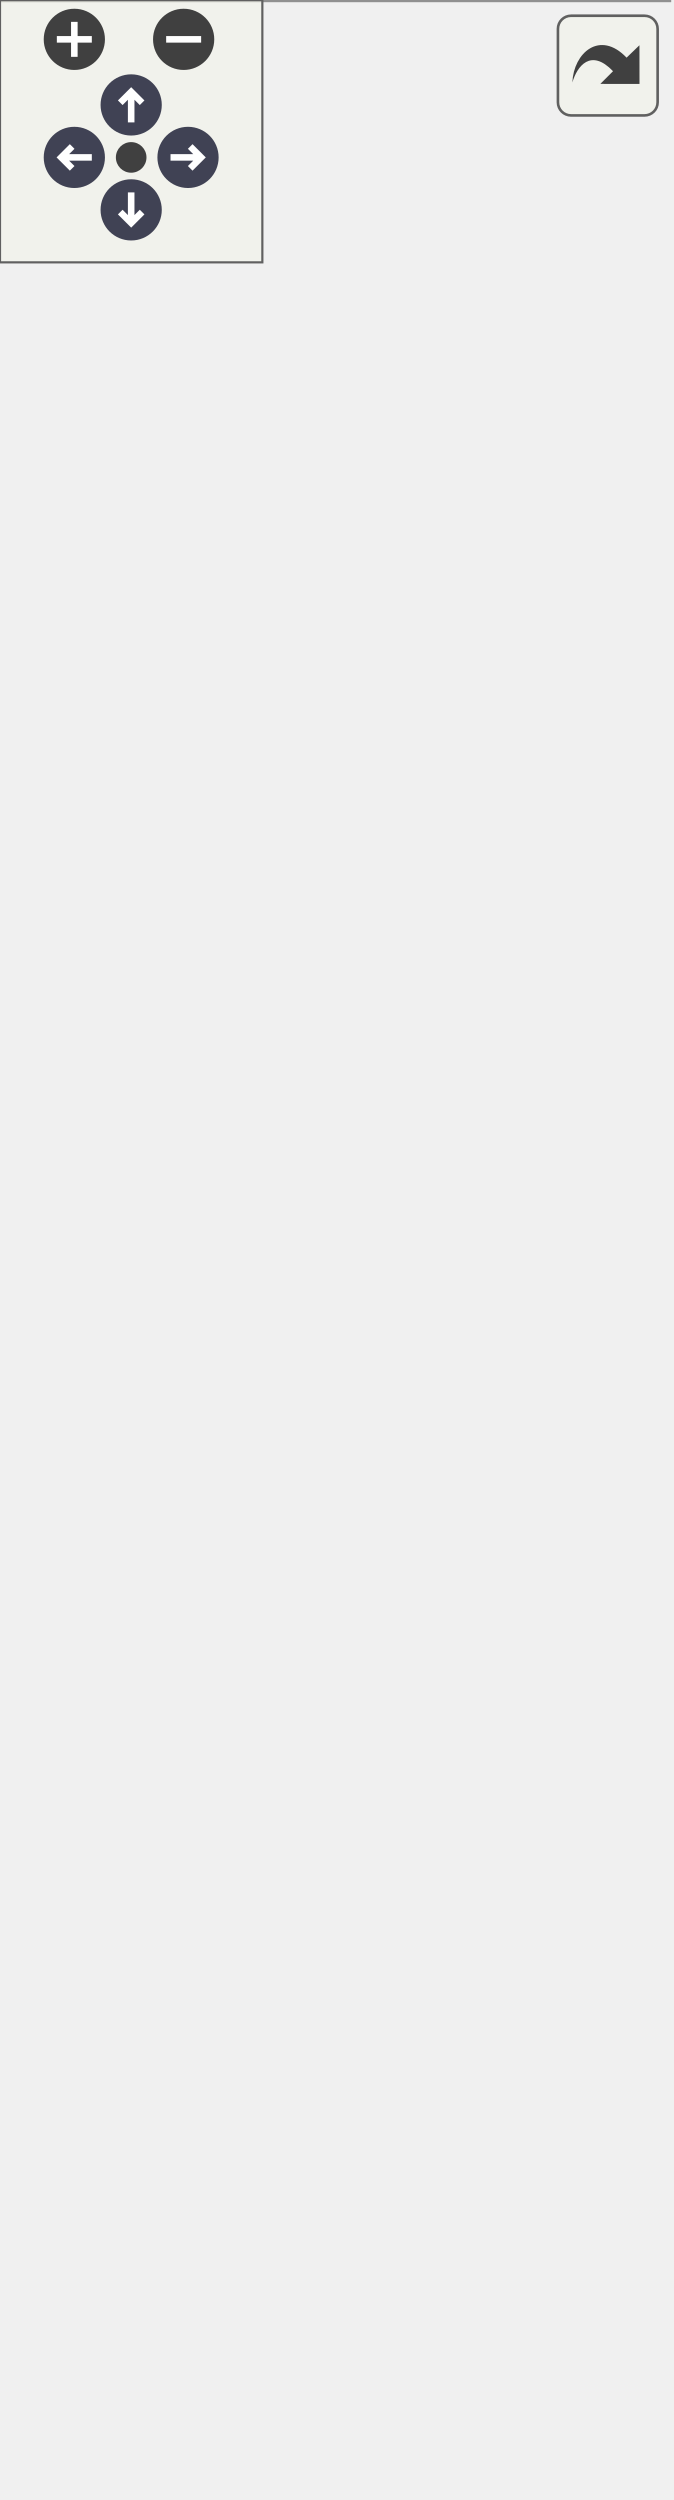
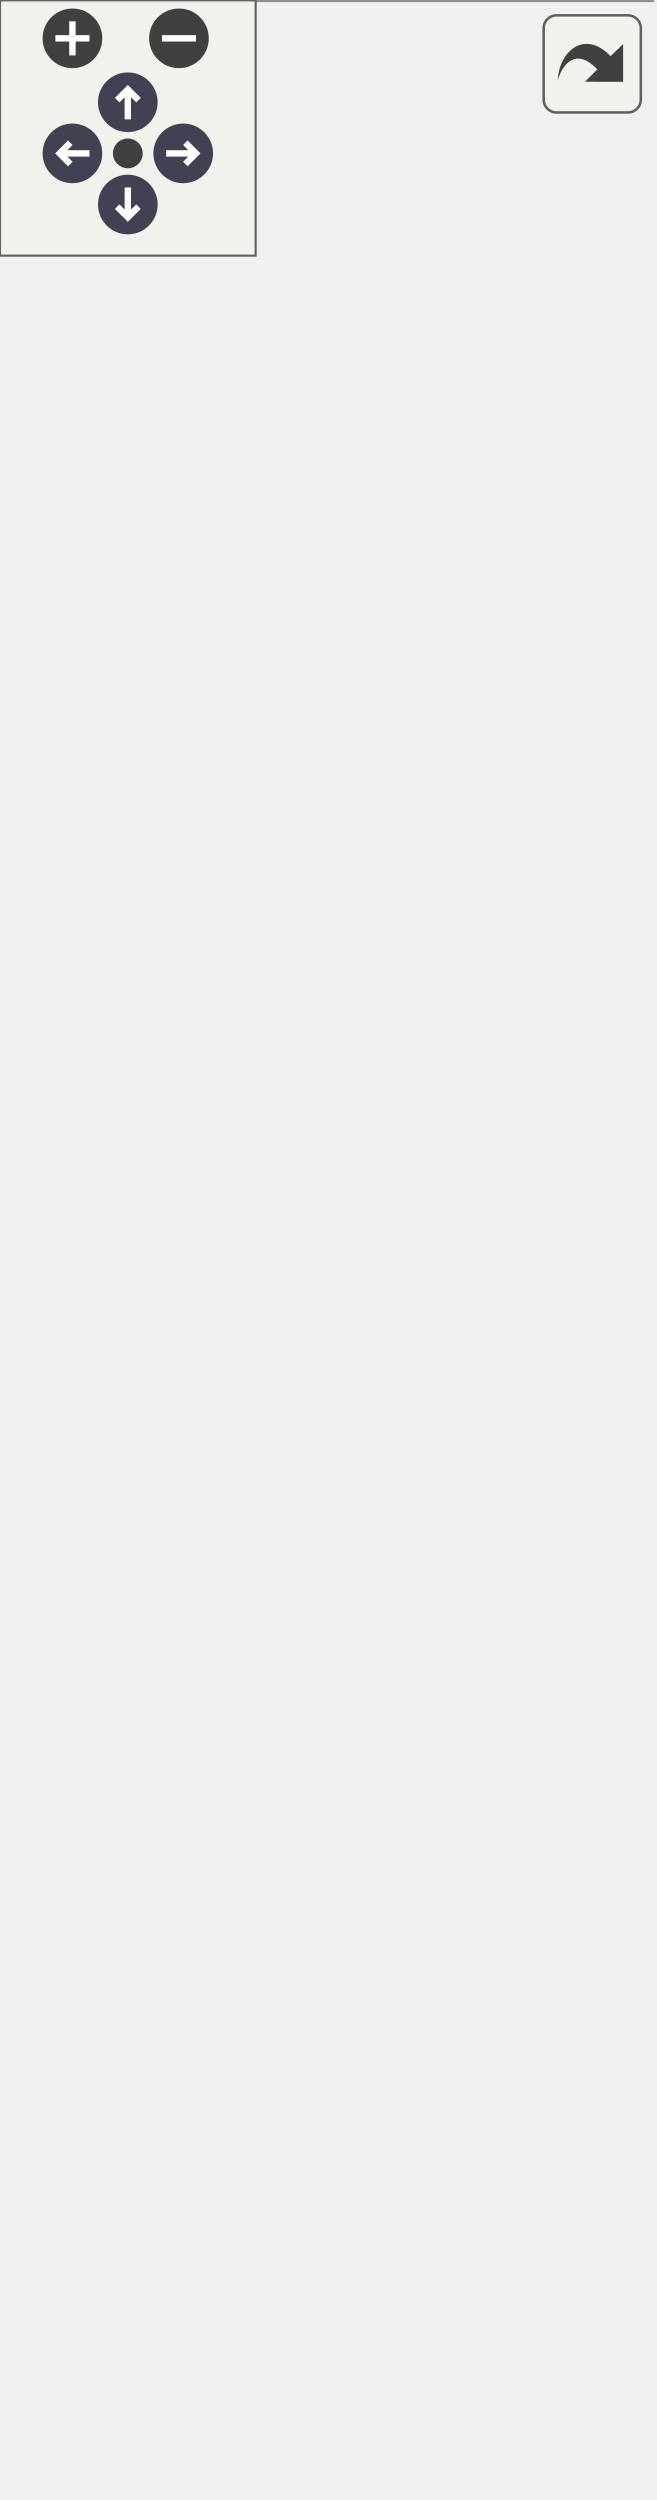
<svg xmlns="http://www.w3.org/2000/svg" xmlns:xlink="http://www.w3.org/1999/xlink" id="main" version="1.1" xml:space="preserve">
  <style type="text/css">
.node, .edge {opacity: 0.7;}
.node.selected, .edge.selected {opacity: 1;}
.edge:hover path { stroke: red; }
.edge:hover polygon { stroke: red; fill: red; }
</style>
  <defs>
    <circle id="rim" cx="0" cy="0" r="7" />
    <circle id="rim2" cx="0" cy="0" r="3.5" />
    <g id="zoomPlus">
      <use xlink:href="#rim" fill="#404040">
        <set attributeName="fill" to="#808080" begin="zoomplus.mouseover" end="zoomplus.mouseout" />
      </use>
      <path d="M-4,0h8M0,-4v8" fill="none" stroke="white" stroke-width="1.5" pointer-events="none" />
    </g>
    <g id="zoomMin">
      <use xlink:href="#rim" fill="#404040">
        <set attributeName="fill" to="#808080" begin="zoomminus.mouseover" end="zoomminus.mouseout" />
      </use>
      <path d="M-4,0h8" fill="none" stroke="white" stroke-width="1.5" pointer-events="none" />
    </g>
    <g id="arrowUp" transform="translate(30 24)">
      <use xlink:href="#rim" />
      <path pointer-events="none" fill="none" stroke="white" stroke-width="1.5" d="M0,-3.0v7 M-2.5,-0.5L0,-3.0L2.5,-0.5" />
    </g>
    <g id="arrowRight" transform="rotate(90) translate(36 -43)">
      <use xlink:href="#rim" />
      <path pointer-events="none" fill="none" stroke="white" stroke-width="1.5" d="M0,-3.0v7 M-2.5,-0.5L0,-3.0L2.5,-0.5" />
    </g>
    <g id="arrowDown" transform="rotate(180) translate(-30 -48)">
      <use xlink:href="#rim" />
      <path pointer-events="none" fill="none" stroke="white" stroke-width="1.5" d="M0,-3.0v7 M-2.5,-0.5L0,-3.0L2.5,-0.5" />
    </g>
    <g id="arrowLeft" transform="rotate(270) translate(-36 17)">
      <use xlink:href="#rim" />
      <path pointer-events="none" fill="none" stroke="white" stroke-width="1.5" d="M0,-3.0v7 M-2.5,-0.5L0,-3.0L2.5,-0.5" />
    </g>
    <g id="resetDef">
      <use xlink:href="#rim2" fill="#404040">
        <set attributeName="fill" to="#808080" begin="reset.mouseover" end="reset.mouseout" />
      </use>
    </g>
  </defs>
  <svg id="graph" class="graph">
    <g id="viewport">
      <g id="Node000001" class="node">
        <g id="a_Node000001">
          <a xlink:title="🏢 エンティティのコンテナクラス。メモリレイアウトを管理します。">
-             <polygon fill="#999999" stroke="transparent" points="153,-304 0,-304 0,0 153,0 153,-304" />
-             <text text-anchor="start" x="37" y="-292" font-family="Helvetica,sans-Serif" font-size="10.00">Span::Archetype</text>
-             <text text-anchor="start" x="7" y="-277" font-family="Helvetica,sans-Serif" font-size="10.00">-</text>
-             <text text-anchor="start" x="17.5" y="-277" font-family="Helvetica,sans-Serif" font-size="10.00">typeIDs</text>
-             <text text-anchor="start" x="7" y="-262" font-family="Helvetica,sans-Serif" font-size="10.00">-</text>
-             <text text-anchor="start" x="17.5" y="-262" font-family="Helvetica,sans-Serif" font-size="10.00">typeOffsets</text>
-             <text text-anchor="start" x="7" y="-247" font-family="Helvetica,sans-Serif" font-size="10.00">-</text>
-             <text text-anchor="start" x="17.5" y="-247" font-family="Helvetica,sans-Serif" font-size="10.00">typeSizes</text>
-             <text text-anchor="start" x="7" y="-232" font-family="Helvetica,sans-Serif" font-size="10.00">-</text>
-             <text text-anchor="start" x="17.5" y="-232" font-family="Helvetica,sans-Serif" font-size="10.00">typeAlignments</text>
-             <text text-anchor="start" x="7" y="-217" font-family="Helvetica,sans-Serif" font-size="10.00">-</text>
-             <text text-anchor="start" x="17.5" y="-217" font-family="Helvetica,sans-Serif" font-size="10.00">entitySize</text>
-             <text text-anchor="start" x="7" y="-202" font-family="Helvetica,sans-Serif" font-size="10.00">-</text>
-             <text text-anchor="start" x="17.5" y="-202" font-family="Helvetica,sans-Serif" font-size="10.00">chunkCapacity</text>
-             <text text-anchor="start" x="7" y="-187" font-family="Helvetica,sans-Serif" font-size="10.00">-</text>
-             <text text-anchor="start" x="17.5" y="-187" font-family="Helvetica,sans-Serif" font-size="10.00">chunks</text>
-             <text text-anchor="start" x="4.5" y="-172" font-family="Helvetica,sans-Serif" font-size="10.00">+</text>
-             <text text-anchor="start" x="17.5" y="-172" font-family="Helvetica,sans-Serif" font-size="10.00">Archetype()</text>
-             <text text-anchor="start" x="4.5" y="-157" font-family="Helvetica,sans-Serif" font-size="10.00">+</text>
-             <text text-anchor="start" x="17.5" y="-157" font-family="Helvetica,sans-Serif" font-size="10.00">~Archetype()</text>
-             <text text-anchor="start" x="4.5" y="-142" font-family="Helvetica,sans-Serif" font-size="10.00">+</text>
-             <text text-anchor="start" x="17.5" y="-142" font-family="Helvetica,sans-Serif" font-size="10.00">SPAN_NON_COPYABLE()</text>
-             <text text-anchor="start" x="4.5" y="-127" font-family="Helvetica,sans-Serif" font-size="10.00">+</text>
-             <text text-anchor="start" x="17.5" y="-127" font-family="Helvetica,sans-Serif" font-size="10.00">HasComponent()</text>
-             <text text-anchor="start" x="4.5" y="-112" font-family="Helvetica,sans-Serif" font-size="10.00">+</text>
-             <text text-anchor="start" x="17.5" y="-112" font-family="Helvetica,sans-Serif" font-size="10.00">HasAllComponents()</text>
-             <text text-anchor="start" x="4.5" y="-97" font-family="Helvetica,sans-Serif" font-size="10.00">+</text>
-             <text text-anchor="start" x="17.5" y="-97" font-family="Helvetica,sans-Serif" font-size="10.00">AllocateEntity()</text>
-             <text text-anchor="start" x="4.5" y="-82" font-family="Helvetica,sans-Serif" font-size="10.00">+</text>
-             <text text-anchor="start" x="17.5" y="-82" font-family="Helvetica,sans-Serif" font-size="10.00">GetComponentOffset()</text>
-             <text text-anchor="start" x="4.5" y="-67" font-family="Helvetica,sans-Serif" font-size="10.00">+</text>
-             <text text-anchor="start" x="17.5" y="-67" font-family="Helvetica,sans-Serif" font-size="10.00">GetComponentSize()</text>
-             <text text-anchor="start" x="4.5" y="-52" font-family="Helvetica,sans-Serif" font-size="10.00">+</text>
-             <text text-anchor="start" x="17.5" y="-52" font-family="Helvetica,sans-Serif" font-size="10.00">GetComponentAlignment()</text>
-             <text text-anchor="start" x="4.5" y="-37" font-family="Helvetica,sans-Serif" font-size="10.00">+</text>
-             <text text-anchor="start" x="17.5" y="-37" font-family="Helvetica,sans-Serif" font-size="10.00">GetChunks()</text>
-             <text text-anchor="start" x="4.5" y="-22" font-family="Helvetica,sans-Serif" font-size="10.00">+</text>
-             <text text-anchor="start" x="17.5" y="-22" font-family="Helvetica,sans-Serif" font-size="10.00">GetChunkCapacity()</text>
-             <text text-anchor="start" x="4.5" y="-7" font-family="Helvetica,sans-Serif" font-size="10.00">+</text>
-             <text text-anchor="start" x="17.5" y="-7" font-family="Helvetica,sans-Serif" font-size="10.00">GetTypes()</text>
-             <polygon fill="#666666" stroke="#666666" points="0.5,-287 0.5,-287 153.5,-287 153.5,-287 0.5,-287" />
-             <polygon fill="#666666" stroke="#666666" points="0.5,-182 0.5,-182 15.5,-182 15.5,-182 0.5,-182" />
-             <polygon fill="#666666" stroke="#666666" points="15.5,-182 15.5,-182 153.5,-182 153.5,-182 15.5,-182" />
-             <polygon fill="none" stroke="#666666" points="0,0 0,-304 153,-304 153,0 0,0" />
+             <polygon fill="#999999" stroke="transparent" points="153,-319 0,-319 0,0 153,0 153,-319" />
+             <text text-anchor="start" x="37" y="-306.5" font-family="Helvetica,sans-Serif" font-size="10.00">Span::Archetype</text>
+             <text text-anchor="start" x="7" y="-291.5" font-family="Helvetica,sans-Serif" font-size="10.00">-</text>
+             <text text-anchor="start" x="17.5" y="-291.5" font-family="Helvetica,sans-Serif" font-size="10.00">typeIDs</text>
+             <text text-anchor="start" x="7" y="-276.5" font-family="Helvetica,sans-Serif" font-size="10.00">-</text>
+             <text text-anchor="start" x="17.5" y="-276.5" font-family="Helvetica,sans-Serif" font-size="10.00">typeOffsets</text>
+             <text text-anchor="start" x="7" y="-261.5" font-family="Helvetica,sans-Serif" font-size="10.00">-</text>
+             <text text-anchor="start" x="17.5" y="-261.5" font-family="Helvetica,sans-Serif" font-size="10.00">typeSizes</text>
+             <text text-anchor="start" x="7" y="-246.5" font-family="Helvetica,sans-Serif" font-size="10.00">-</text>
+             <text text-anchor="start" x="17.5" y="-246.5" font-family="Helvetica,sans-Serif" font-size="10.00">typeAlignments</text>
+             <text text-anchor="start" x="7" y="-231.5" font-family="Helvetica,sans-Serif" font-size="10.00">-</text>
+             <text text-anchor="start" x="17.5" y="-231.5" font-family="Helvetica,sans-Serif" font-size="10.00">entitySize</text>
+             <text text-anchor="start" x="7" y="-216.5" font-family="Helvetica,sans-Serif" font-size="10.00">-</text>
+             <text text-anchor="start" x="17.5" y="-216.5" font-family="Helvetica,sans-Serif" font-size="10.00">chunkCapacity</text>
+             <text text-anchor="start" x="7" y="-201.5" font-family="Helvetica,sans-Serif" font-size="10.00">-</text>
+             <text text-anchor="start" x="17.5" y="-201.5" font-family="Helvetica,sans-Serif" font-size="10.00">chunks</text>
+             <text text-anchor="start" x="4.5" y="-186.5" font-family="Helvetica,sans-Serif" font-size="10.00">+</text>
+             <text text-anchor="start" x="17.5" y="-186.5" font-family="Helvetica,sans-Serif" font-size="10.00">Archetype()</text>
+             <text text-anchor="start" x="4.5" y="-171.5" font-family="Helvetica,sans-Serif" font-size="10.00">+</text>
+             <text text-anchor="start" x="17.5" y="-171.5" font-family="Helvetica,sans-Serif" font-size="10.00">~Archetype()</text>
+             <text text-anchor="start" x="4.5" y="-156.5" font-family="Helvetica,sans-Serif" font-size="10.00">+</text>
+             <text text-anchor="start" x="17.5" y="-156.5" font-family="Helvetica,sans-Serif" font-size="10.00">SPAN_NON_COPYABLE()</text>
+             <text text-anchor="start" x="4.5" y="-141.5" font-family="Helvetica,sans-Serif" font-size="10.00">+</text>
+             <text text-anchor="start" x="17.5" y="-141.5" font-family="Helvetica,sans-Serif" font-size="10.00">HasComponent()</text>
+             <text text-anchor="start" x="4.5" y="-126.5" font-family="Helvetica,sans-Serif" font-size="10.00">+</text>
+             <text text-anchor="start" x="17.5" y="-126.5" font-family="Helvetica,sans-Serif" font-size="10.00">HasAllComponents()</text>
+             <text text-anchor="start" x="4.5" y="-111.5" font-family="Helvetica,sans-Serif" font-size="10.00">+</text>
+             <text text-anchor="start" x="17.5" y="-111.5" font-family="Helvetica,sans-Serif" font-size="10.00">AllocateEntity()</text>
+             <text text-anchor="start" x="4.5" y="-96.5" font-family="Helvetica,sans-Serif" font-size="10.00">+</text>
+             <text text-anchor="start" x="17.5" y="-96.5" font-family="Helvetica,sans-Serif" font-size="10.00">RemoveEntity()</text>
+             <text text-anchor="start" x="4.5" y="-81.5" font-family="Helvetica,sans-Serif" font-size="10.00">+</text>
+             <text text-anchor="start" x="17.5" y="-81.5" font-family="Helvetica,sans-Serif" font-size="10.00">GetComponentOffset()</text>
+             <text text-anchor="start" x="4.5" y="-66.5" font-family="Helvetica,sans-Serif" font-size="10.00">+</text>
+             <text text-anchor="start" x="17.5" y="-66.5" font-family="Helvetica,sans-Serif" font-size="10.00">GetComponentSize()</text>
+             <text text-anchor="start" x="4.5" y="-51.5" font-family="Helvetica,sans-Serif" font-size="10.00">+</text>
+             <text text-anchor="start" x="17.5" y="-51.5" font-family="Helvetica,sans-Serif" font-size="10.00">GetComponentAlignment()</text>
+             <text text-anchor="start" x="4.5" y="-36.5" font-family="Helvetica,sans-Serif" font-size="10.00">+</text>
+             <text text-anchor="start" x="17.5" y="-36.5" font-family="Helvetica,sans-Serif" font-size="10.00">GetChunks()</text>
+             <text text-anchor="start" x="4.5" y="-21.5" font-family="Helvetica,sans-Serif" font-size="10.00">+</text>
+             <text text-anchor="start" x="17.5" y="-21.5" font-family="Helvetica,sans-Serif" font-size="10.00">GetChunkCapacity()</text>
+             <text text-anchor="start" x="4.5" y="-6.5" font-family="Helvetica,sans-Serif" font-size="10.00">+</text>
+             <text text-anchor="start" x="17.5" y="-6.5" font-family="Helvetica,sans-Serif" font-size="10.00">GetTypes()</text>
+             <polygon fill="#666666" stroke="#666666" points="0.5,-301.5 0.5,-301.5 153.5,-301.5 153.5,-301.5 0.5,-301.5" />
+             <polygon fill="#666666" stroke="#666666" points="0.5,-196.5 0.5,-196.5 15.5,-196.5 15.5,-196.5 0.5,-196.5" />
+             <polygon fill="#666666" stroke="#666666" points="15.5,-196.5 15.5,-196.5 153.5,-196.5 153.5,-196.5 15.5,-196.5" />
+             <polygon fill="none" stroke="#666666" points="0,0 0,-319 153,-319 153,0 0,0" />
          </a>
        </g>
      </g>
      <g id="Node000002" class="node">
        <g id="a_Node000002">
          <a xlink:href="classSpan_1_1ArchetypeSignature.html" target="_top" xlink:title="🔑 アーキタイプを識別するための署名キー">
-             <polygon fill="white" stroke="transparent" points="145,-511 8,-511 8,-357 145,-357 145,-511" />
-             <text text-anchor="start" x="13.5" y="-499" font-family="Helvetica,sans-Serif" font-size="10.00">Span::ArchetypeSignature</text>
-             <text text-anchor="start" x="23" y="-484" font-family="Helvetica,sans-Serif" font-size="10.00">-</text>
-             <text text-anchor="start" x="41.5" y="-484" font-family="Helvetica,sans-Serif" font-size="10.00">componentTypes</text>
+             <polygon fill="white" stroke="transparent" points="145,-526 8,-526 8,-372 145,-372 145,-526" />
+             <text text-anchor="start" x="13.5" y="-514" font-family="Helvetica,sans-Serif" font-size="10.00">Span::ArchetypeSignature</text>
+             <text text-anchor="start" x="23" y="-499" font-family="Helvetica,sans-Serif" font-size="10.00">-</text>
+             <text text-anchor="start" x="41.5" y="-499" font-family="Helvetica,sans-Serif" font-size="10.00">componentTypes</text>
+             <text text-anchor="start" x="20.5" y="-484" font-family="Helvetica,sans-Serif" font-size="10.00">+</text>
+             <text text-anchor="start" x="41.5" y="-484" font-family="Helvetica,sans-Serif" font-size="10.00">Add()</text>
            <text text-anchor="start" x="20.5" y="-469" font-family="Helvetica,sans-Serif" font-size="10.00">+</text>
-             <text text-anchor="start" x="41.5" y="-469" font-family="Helvetica,sans-Serif" font-size="10.00">Add()</text>
+             <text text-anchor="start" x="41.5" y="-469" font-family="Helvetica,sans-Serif" font-size="10.00">Remove()</text>
            <text text-anchor="start" x="20.5" y="-454" font-family="Helvetica,sans-Serif" font-size="10.00">+</text>
-             <text text-anchor="start" x="41.5" y="-454" font-family="Helvetica,sans-Serif" font-size="10.00">Remove()</text>
+             <text text-anchor="start" x="41.5" y="-454" font-family="Helvetica,sans-Serif" font-size="10.00">Has()</text>
            <text text-anchor="start" x="20.5" y="-439" font-family="Helvetica,sans-Serif" font-size="10.00">+</text>
-             <text text-anchor="start" x="41.5" y="-439" font-family="Helvetica,sans-Serif" font-size="10.00">Has()</text>
+             <text text-anchor="start" x="41.5" y="-439" font-family="Helvetica,sans-Serif" font-size="10.00">GetTypes()</text>
            <text text-anchor="start" x="20.5" y="-424" font-family="Helvetica,sans-Serif" font-size="10.00">+</text>
-             <text text-anchor="start" x="41.5" y="-424" font-family="Helvetica,sans-Serif" font-size="10.00">GetTypes()</text>
+             <text text-anchor="start" x="41.5" y="-424" font-family="Helvetica,sans-Serif" font-size="10.00">operator&lt;()</text>
            <text text-anchor="start" x="20.5" y="-409" font-family="Helvetica,sans-Serif" font-size="10.00">+</text>
-             <text text-anchor="start" x="41.5" y="-409" font-family="Helvetica,sans-Serif" font-size="10.00">operator&lt;()</text>
-             <text text-anchor="start" x="20.5" y="-394" font-family="Helvetica,sans-Serif" font-size="10.00">+</text>
-             <text text-anchor="start" x="41.5" y="-394" font-family="Helvetica,sans-Serif" font-size="10.00">operator==()</text>
+             <text text-anchor="start" x="41.5" y="-409" font-family="Helvetica,sans-Serif" font-size="10.00">operator==()</text>
+             <text text-anchor="start" x="22" y="-394" font-family="Helvetica,sans-Serif" font-size="10.00">*</text>
+             <text text-anchor="start" x="41.5" y="-394" font-family="Helvetica,sans-Serif" font-size="10.00">operator&lt;()</text>
            <text text-anchor="start" x="22" y="-379" font-family="Helvetica,sans-Serif" font-size="10.00">*</text>
-             <text text-anchor="start" x="41.5" y="-379" font-family="Helvetica,sans-Serif" font-size="10.00">operator&lt;()</text>
-             <text text-anchor="start" x="22" y="-364" font-family="Helvetica,sans-Serif" font-size="10.00">*</text>
-             <text text-anchor="start" x="41.5" y="-364" font-family="Helvetica,sans-Serif" font-size="10.00">operator==()</text>
-             <polygon fill="#666666" stroke="#666666" points="8.5,-494 8.5,-494 145.5,-494 145.5,-494 8.5,-494" />
-             <polygon fill="#666666" stroke="#666666" points="8.5,-479 8.5,-479 39.5,-479 39.5,-479 8.5,-479" />
-             <polygon fill="#666666" stroke="#666666" points="39.5,-479 39.5,-479 145.5,-479 145.5,-479 39.5,-479" />
-             <polygon fill="none" stroke="#666666" points="8,-357 8,-511 145,-511 145,-357 8,-357" />
+             <text text-anchor="start" x="41.5" y="-379" font-family="Helvetica,sans-Serif" font-size="10.00">operator==()</text>
+             <polygon fill="#666666" stroke="#666666" points="8.5,-509 8.5,-509 145.5,-509 145.5,-509 8.5,-509" />
+             <polygon fill="#666666" stroke="#666666" points="8.5,-494 8.5,-494 39.5,-494 39.5,-494 8.5,-494" />
+             <polygon fill="#666666" stroke="#666666" points="39.5,-494 39.5,-494 145.5,-494 145.5,-494 39.5,-494" />
+             <polygon fill="none" stroke="#666666" points="8,-372 8,-526 145,-526 145,-372 8,-372" />
          </a>
        </g>
      </g>
      <g id="edge1_Node000001_Node000002" class="edge">
        <g id="a_edge1_Node000001_Node000002">
          <a xlink:title=" ">
-             <path fill="none" stroke="#63b8ff" d="M76.5,-356.86C76.5,-344.08 76.5,-330.4 76.5,-316.4" />
-             <polygon fill="none" stroke="#63b8ff" points="76.5,-316.03 72.5,-310.03 76.5,-304.03 80.5,-310.03 76.5,-316.03" />
+             <path fill="none" stroke="#63b8ff" d="M76.5,-371.71C76.5,-359.04 76.5,-345.46 76.5,-331.53" />
+             <polygon fill="none" stroke="#63b8ff" points="76.5,-331.2 72.5,-325.2 76.5,-319.2 80.5,-325.2 76.5,-331.2" />
          </a>
        </g>
-         <text text-anchor="start" x="79.5" y="-327.5" font-family="Helvetica,sans-Serif" font-size="10.00" fill="grey">-signature</text>
+         <text text-anchor="start" x="79.5" y="-342.5" font-family="Helvetica,sans-Serif" font-size="10.00" fill="grey">-signature</text>
      </g>
    </g>
  </svg>
  <g id="navigator" transform="translate(0 0)" fill="#404254">
    <rect fill="#f2f5e9" fill-opacity="0.5" stroke="#606060" stroke-width=".5" x="0" y="0" width="60" height="60" />
    <use id="zoomplus" xlink:href="#zoomPlus" x="17" y="9" />
    <use id="zoomminus" xlink:href="#zoomMin" x="42" y="9" />
    <use id="reset" xlink:href="#resetDef" x="30" y="36" />
    <use id="arrowup" xlink:href="#arrowUp" x="0" y="0" />
    <use id="arrowright" xlink:href="#arrowRight" x="0" y="0" />
    <use id="arrowdown" xlink:href="#arrowDown" x="0" y="0" />
    <use id="arrowleft" xlink:href="#arrowLeft" x="0" y="0" />
  </g>
  <svg viewBox="0 0 15 15" width="100%" height="30px" preserveAspectRatio="xMaxYMin meet">
    <g id="arrow_out" transform="scale(0.3 0.3)">
      <a xlink:href="classSpan_1_1Archetype__coll__graph_org.svg" target="_base">
        <rect id="button" ry="5" rx="5" y="6" x="6" height="38" width="38" fill="#f2f5e9" fill-opacity="0.5" stroke="#606060" stroke-width="1.0" />
        <path id="arrow" d="M 11.5,31.437 C 11.94,20.098 22.043,11.323 32.159,21.979 L 37.069,17.246 C 37.069,17.246 37.088,32 37.088,32 L 22.16,31.978 C 22.16,31.978 26.998,27.14 26.998,27.14 C 18.529,18.264 13.292,25.23 11.5,31.437 z" style="fill:#404040;" />
      </a>
    </g>
  </svg>
  <style type="text/css">

[data-mouse-over-selected='false'] { opacity: 0.7; }
[data-mouse-over-selected='true']  { opacity: 1.0; }

</style>
</svg>
